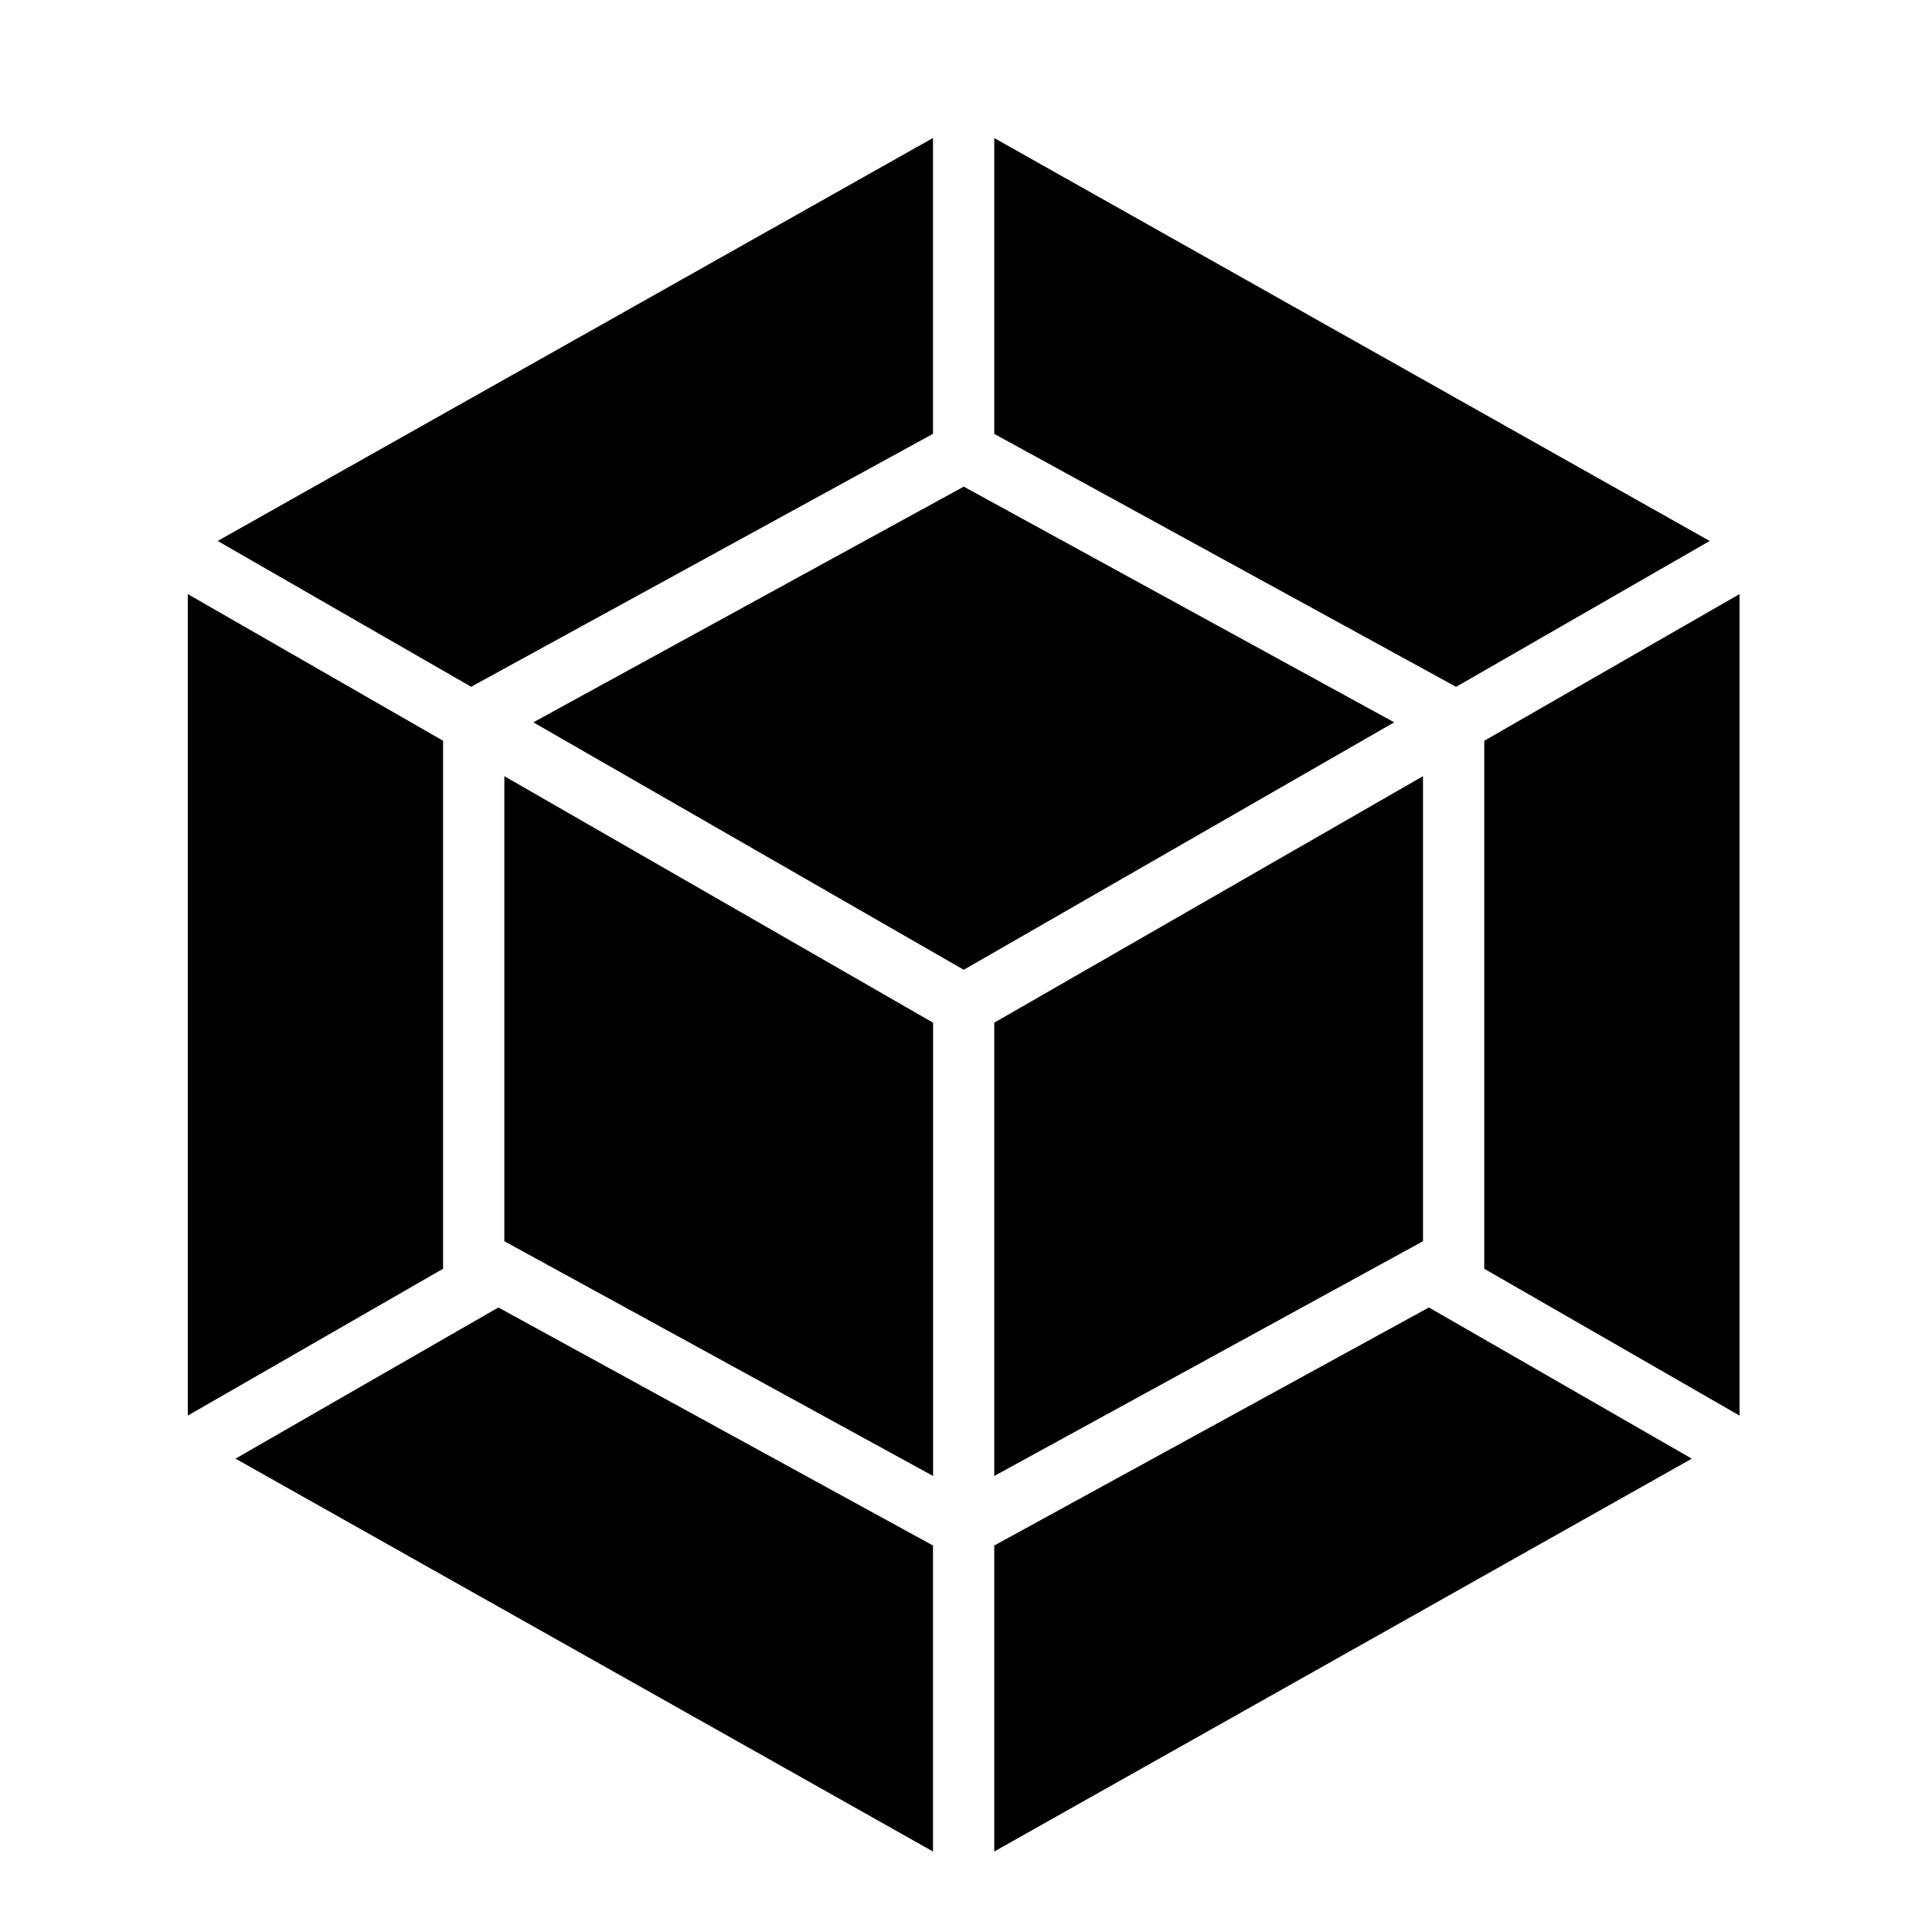
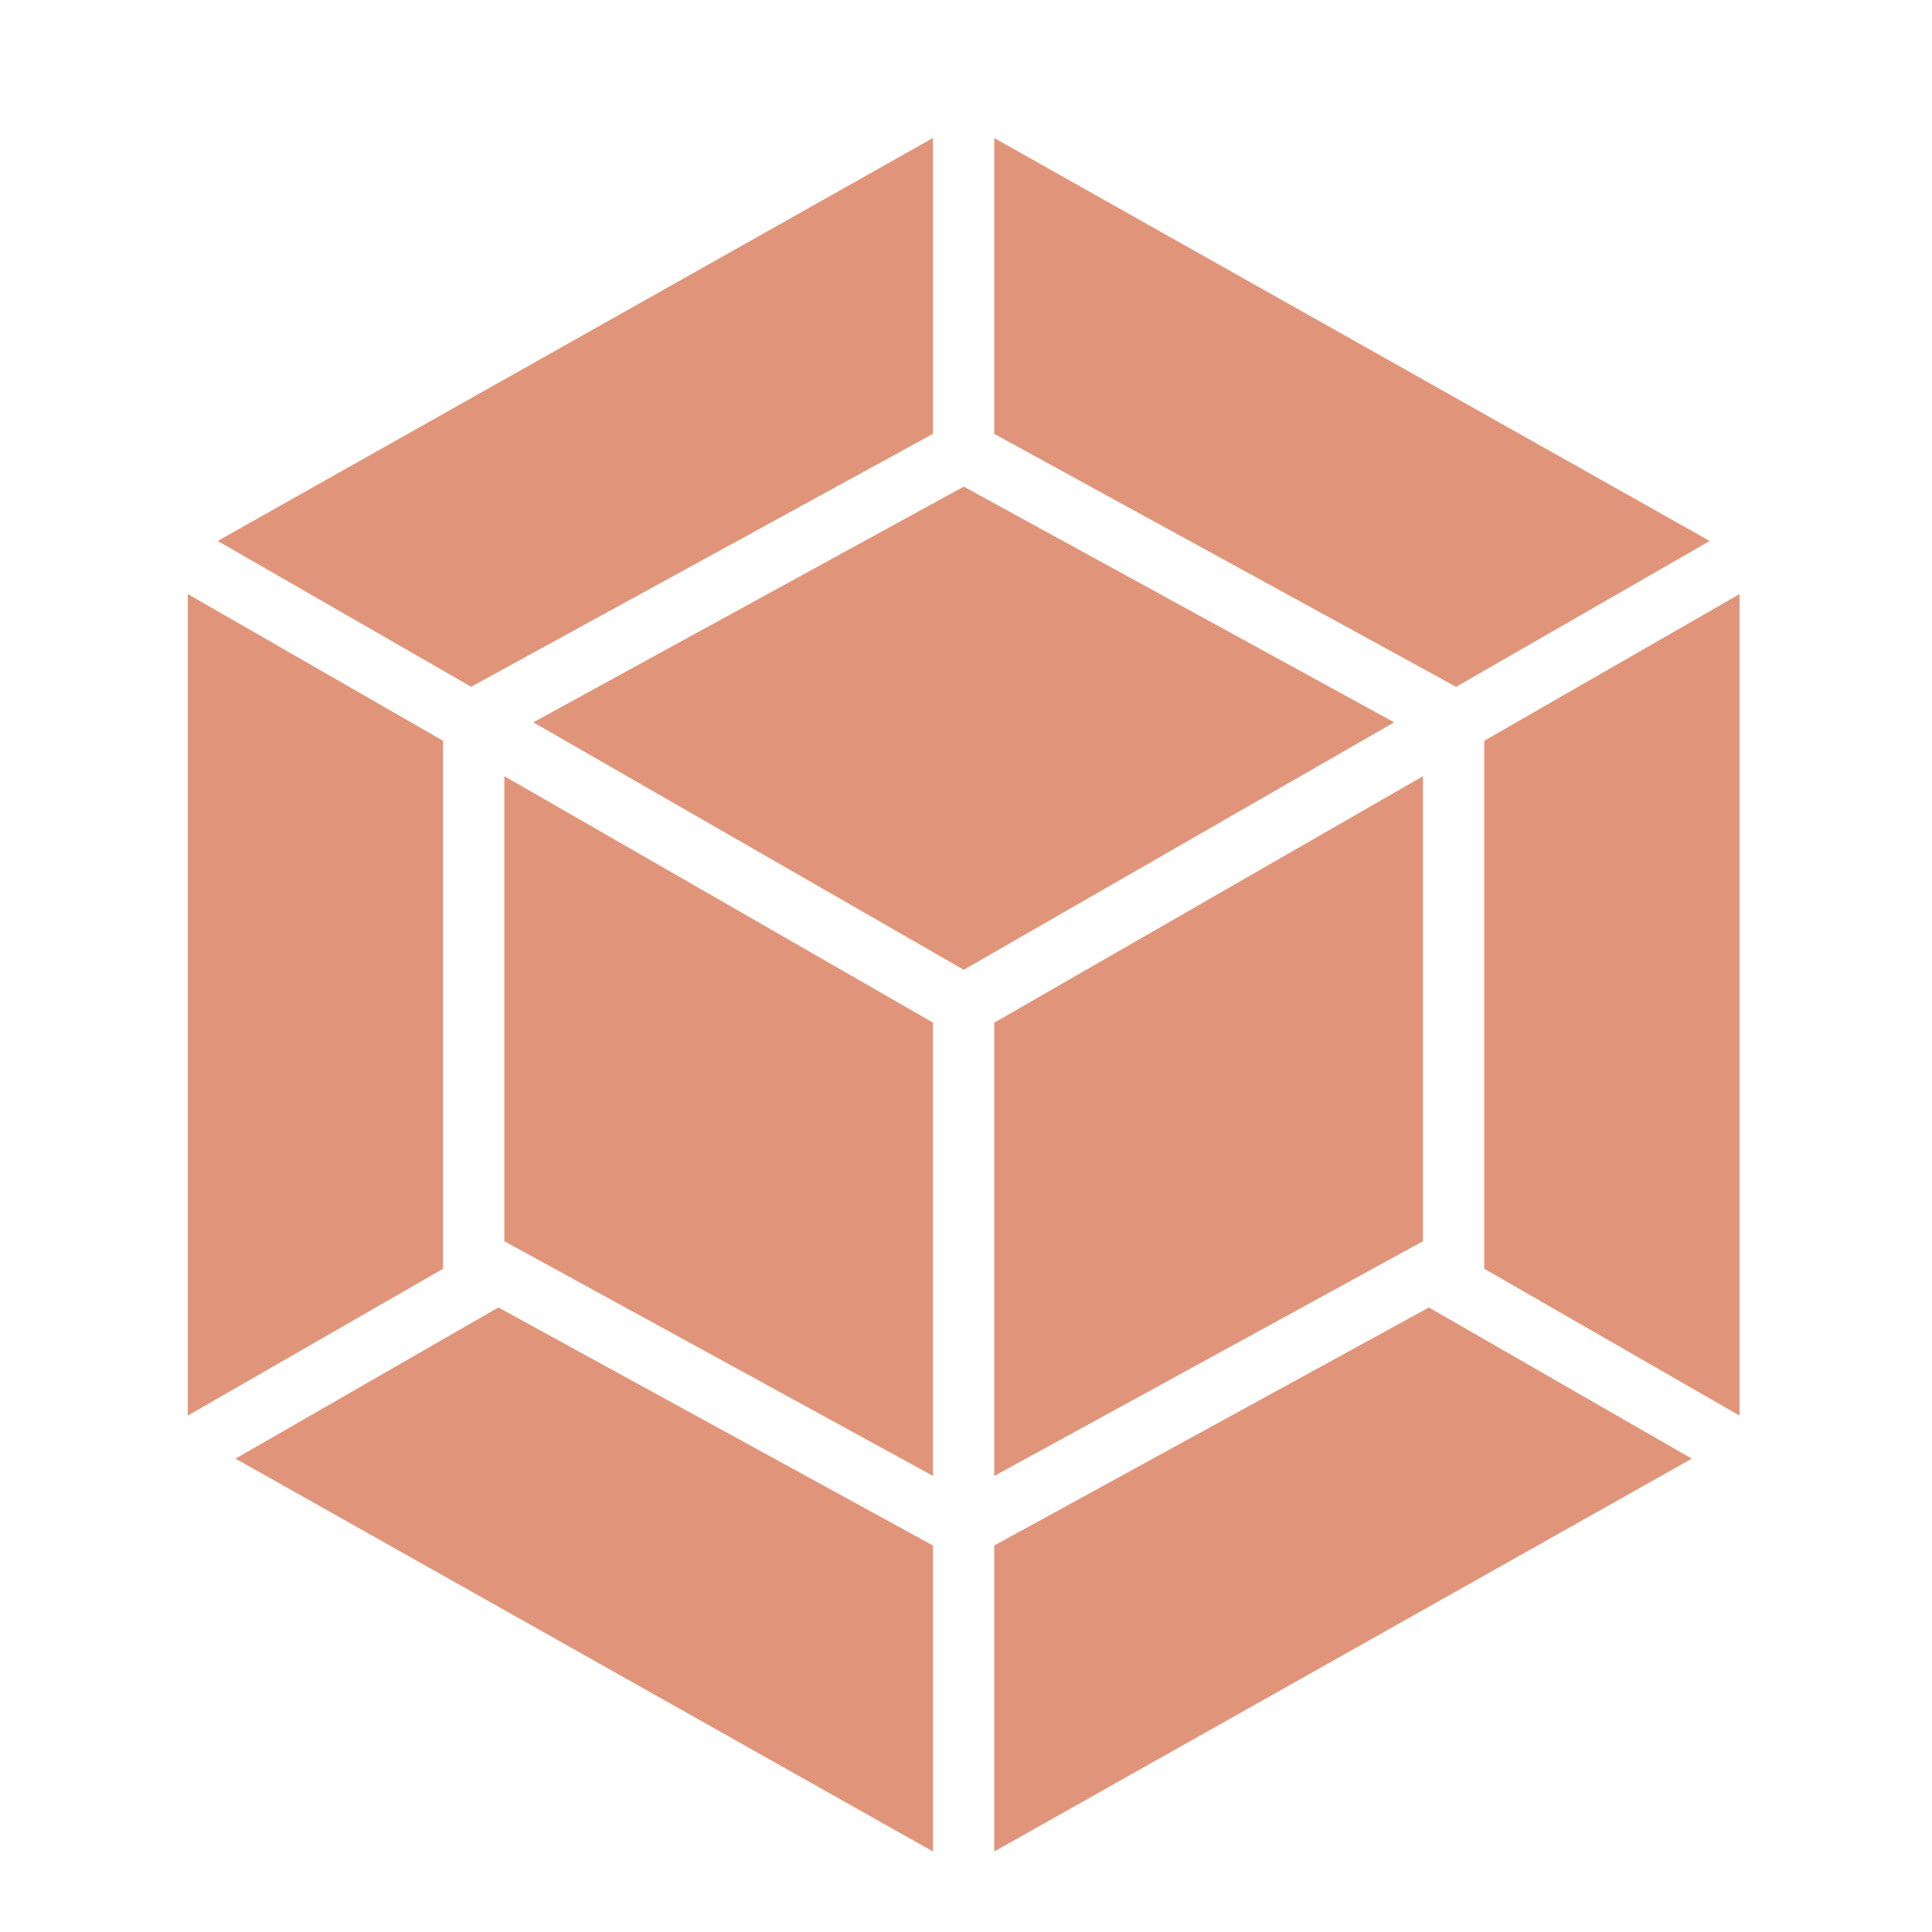
<svg xmlns="http://www.w3.org/2000/svg" role="img" viewBox="0 0 24 24">
+   <style>path{fill: #e0957a}</style>
  <path d="M21.016 18.12L12.351 23v-3.801l5.399-2.957 3.266 1.878zm.593-.534V7.38l-3.171 1.822v6.559l3.171 1.824zm-18.683.534L11.59 23v-3.801l-5.399-2.957-3.266 1.878zm-.593-.534V7.38l3.171 1.822v6.559l-3.171 1.824zm.371-10.866l8.886-5.006v3.675L5.897 8.507l-.043.025-3.15-1.812zm18.534 0L12.351 1.715v3.675l5.693 3.118.043.025 3.15-1.812zm-9.647 11.615l-5.326-2.916V9.642l5.326 3.062v5.631zm.76 0l5.326-2.916V9.642l-5.326 3.062v5.631zM6.625 8.973l5.347-2.928 5.347 2.928-5.347 3.074L6.625 8.973z" />
</svg>
